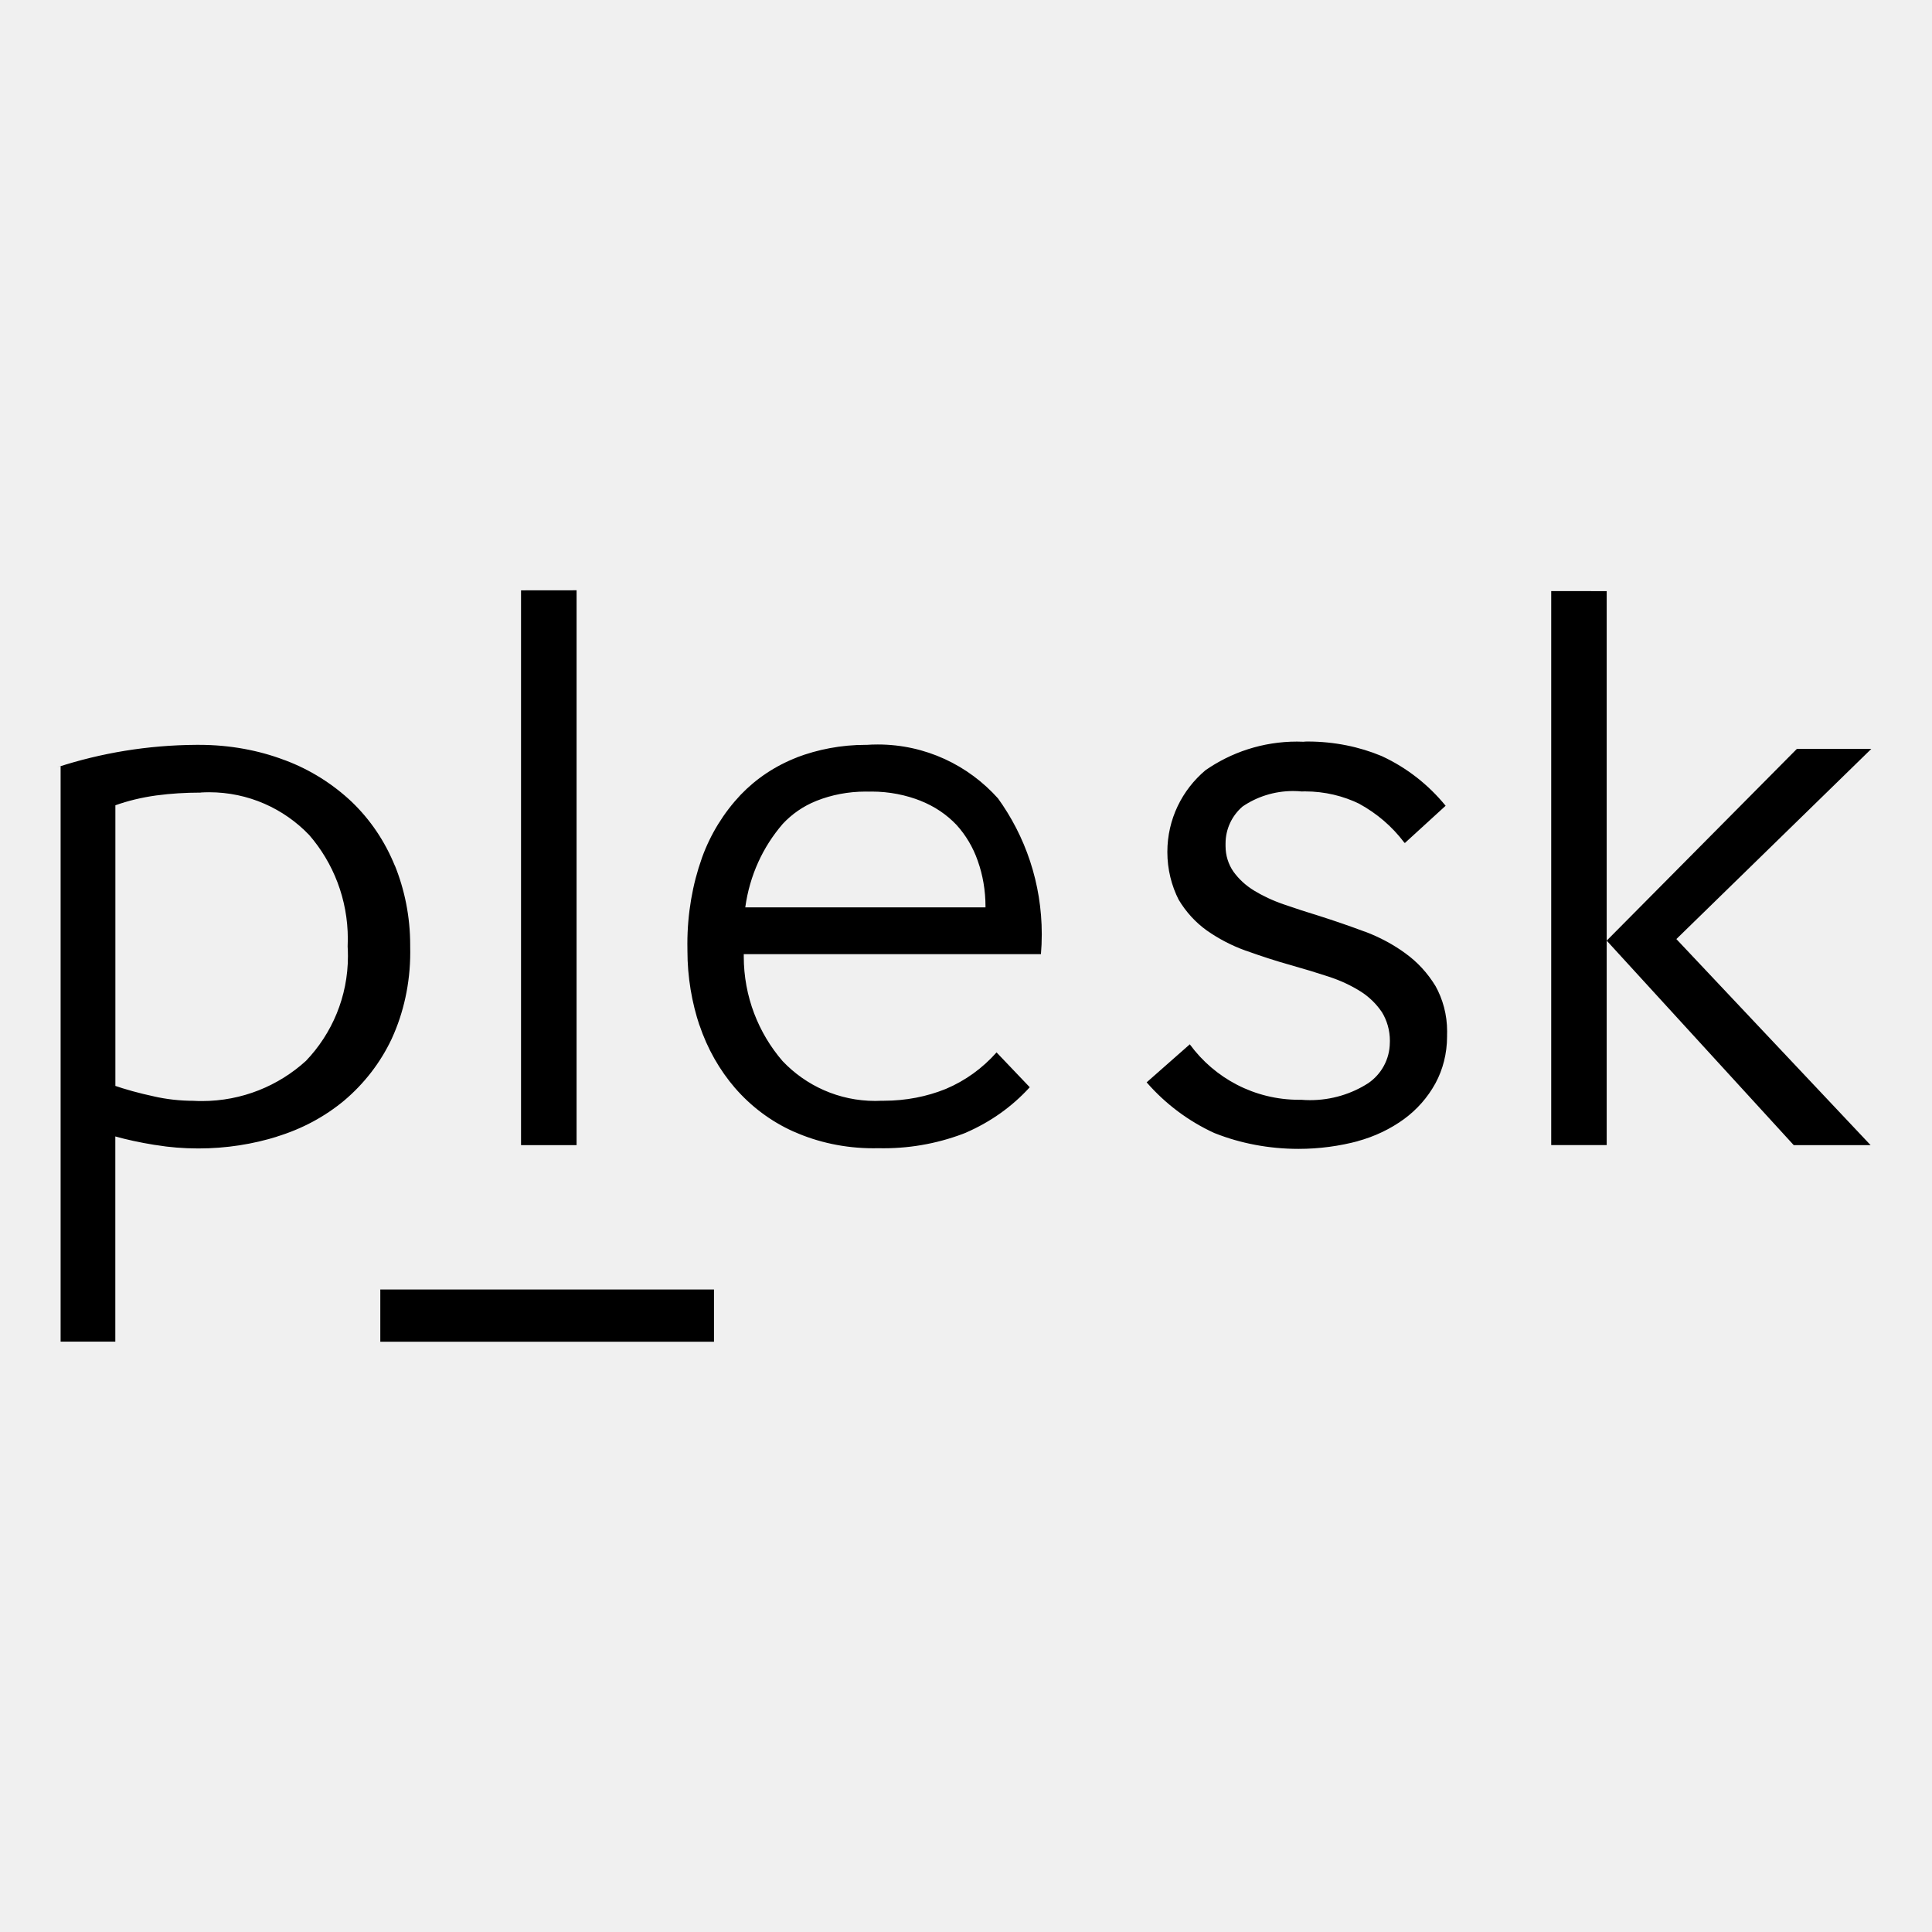
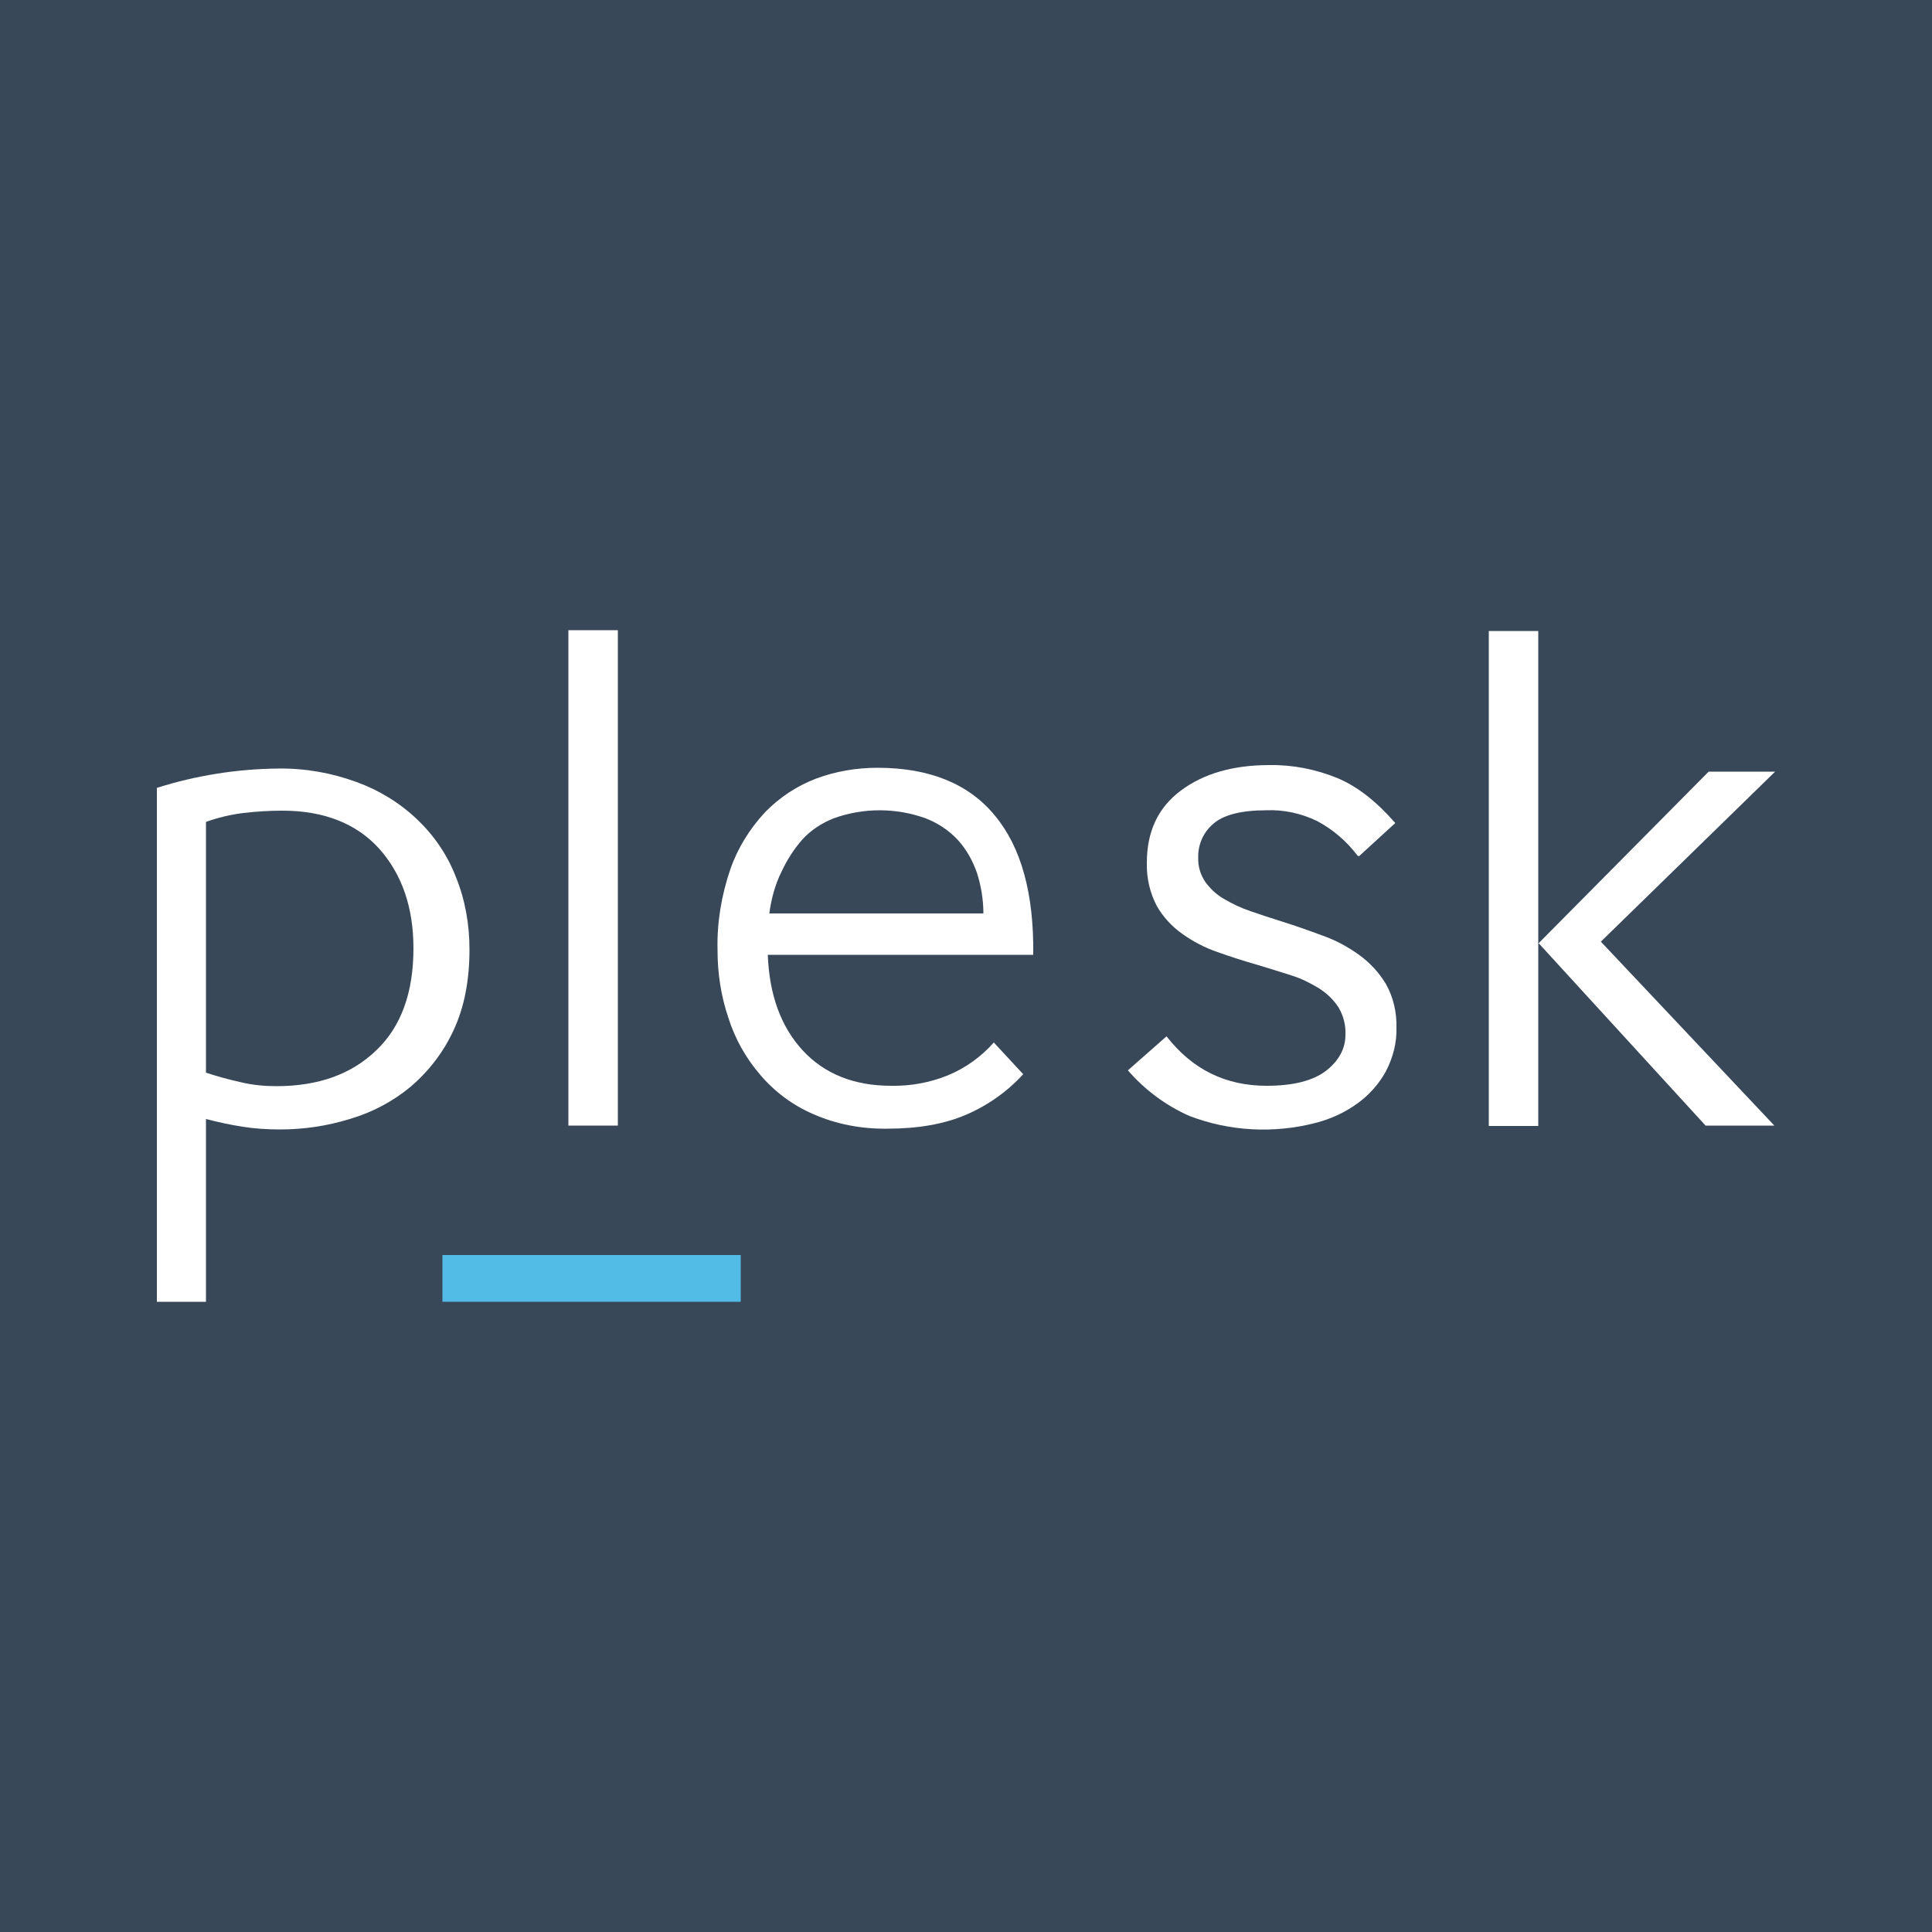
- <svg xmlns="http://www.w3.org/2000/svg" fill="#000000" width="800px" height="800px" viewBox="0 0 32 32" version="1.1">
-   <path d="M6.299 21.358v0.865h5.527v-0.865zM3.329 13.126c0.040-0.002 0.087-0.004 0.134-0.004 0.651 0 1.239 0.271 1.657 0.707l0.001 0.001c0.398 0.459 0.64 1.062 0.64 1.722 0 0.043-0.001 0.085-0.003 0.128l0-0.006c0.003 0.049 0.005 0.106 0.005 0.163 0 0.673-0.265 1.284-0.696 1.735l0.001-0.001c-0.454 0.413-1.059 0.666-1.724 0.666-0.047 0-0.093-0.001-0.14-0.004l0.006 0c-0.23-0-0.455-0.026-0.67-0.075l0.020 0.004c-0.262-0.056-0.48-0.117-0.692-0.19l0.043 0.013v-4.647c0.2-0.072 0.435-0.13 0.678-0.163l0.018-0.002c0.215-0.029 0.463-0.045 0.715-0.045 0.002 0 0.004 0 0.007 0h-0zM14.392 13.112c0.014-0 0.030-0.001 0.047-0.001 0.29 0 0.567 0.056 0.821 0.157l-0.015-0.005c0.234 0.092 0.434 0.228 0.597 0.399l0.001 0.001c0.153 0.169 0.274 0.371 0.351 0.593l0.004 0.012c0.079 0.223 0.125 0.479 0.125 0.747 0 0.005-0 0.010-0 0.015v-0.001h-3.979c0.073-0.533 0.294-1.004 0.62-1.382l-0.003 0.003c0.155-0.167 0.345-0.299 0.559-0.384l0.010-0.004c0.239-0.095 0.517-0.151 0.807-0.151 0.019 0 0.037 0 0.056 0.001l-0.003-0zM14.353 12.337c-0.005-0-0.010-0-0.015-0-0.405 0-0.792 0.075-1.149 0.211l0.022-0.007c-0.371 0.143-0.686 0.355-0.944 0.624l-0.001 0.001c-0.277 0.294-0.496 0.646-0.637 1.035l-0.007 0.021c-0.15 0.421-0.237 0.906-0.237 1.411 0 0.032 0 0.064 0.001 0.096l-0-0.005c-0 0.007-0 0.015-0 0.022 0 0.438 0.072 0.859 0.204 1.252l-0.008-0.028c0.136 0.405 0.337 0.754 0.595 1.054l-0.003-0.004c0.267 0.308 0.595 0.554 0.967 0.721l0.018 0.007c0.385 0.171 0.834 0.271 1.307 0.271 0.025 0 0.050-0 0.075-0.001l-0.004 0c0.029 0.001 0.063 0.001 0.098 0.001 0.489 0 0.956-0.095 1.384-0.266l-0.025 0.009c0.418-0.181 0.772-0.436 1.060-0.752l0.002-0.002-0.55-0.577c-0.231 0.261-0.516 0.468-0.838 0.604l-0.015 0.006c-0.301 0.121-0.649 0.191-1.014 0.191-0.013 0-0.025-0-0.037-0l0.002 0c-0.032 0.002-0.069 0.003-0.106 0.003-0.604 0-1.149-0.253-1.535-0.659l-0.001-0.001c-0.399-0.462-0.643-1.069-0.643-1.733 0-0.013 0-0.026 0-0.040l-0 0.002h4.922c0.009-0.099 0.014-0.214 0.014-0.33 0-0.844-0.271-1.625-0.732-2.26l0.008 0.011c-0.491-0.549-1.201-0.894-1.992-0.894-0.066 0-0.131 0.002-0.195 0.007l0.009-0.001zM3.249 12.337c-0.803 0.005-1.574 0.134-2.298 0.37l0.053-0.015v9.53h0.906v-3.399c0.179 0.051 0.41 0.101 0.644 0.139l0.038 0.005c0.208 0.035 0.448 0.055 0.693 0.055 0.46 0 0.904-0.070 1.321-0.201l-0.031 0.008c0.432-0.131 0.806-0.335 1.128-0.602l-0.005 0.004c0.333-0.281 0.601-0.627 0.787-1.019l0.008-0.018c0.191-0.418 0.302-0.906 0.302-1.42 0-0.032-0-0.063-0.001-0.094l0 0.005c0-0.009 0-0.021 0-0.032 0-0.471-0.092-0.92-0.259-1.33l0.008 0.024c-0.168-0.416-0.411-0.771-0.714-1.063l-0.001-0.001c-0.313-0.296-0.687-0.533-1.099-0.688l-0.023-0.008c-0.418-0.159-0.901-0.25-1.406-0.25-0.018 0-0.036 0-0.054 0l0.003-0zM21.603 12.286c-0.036-0.002-0.078-0.003-0.121-0.003-0.567 0-1.093 0.178-1.525 0.481l0.009-0.006c-0.387 0.326-0.631 0.811-0.631 1.353 0 0.287 0.068 0.557 0.19 0.797l-0.005-0.010c0.123 0.207 0.282 0.38 0.47 0.515l0.005 0.003c0.188 0.132 0.403 0.245 0.633 0.328l0.019 0.006c0.242 0.087 0.487 0.167 0.737 0.237q0.328 0.092 0.625 0.19c0.199 0.065 0.372 0.147 0.532 0.248l-0.009-0.006c0.144 0.091 0.263 0.207 0.355 0.343l0.003 0.004c0.082 0.135 0.131 0.298 0.131 0.472 0 0.012-0 0.024-0.001 0.036l0-0.002c-0.003 0.277-0.143 0.521-0.355 0.667l-0.003 0.002c-0.273 0.176-0.606 0.281-0.964 0.281-0.048 0-0.095-0.002-0.142-0.006l0.006 0c-0.013 0-0.029 0-0.045 0-0.741 0-1.398-0.359-1.806-0.913l-0.004-0.006-0.715 0.63c0.31 0.356 0.691 0.642 1.12 0.839l0.021 0.008c0.408 0.161 0.88 0.255 1.374 0.255 0.345 0 0.679-0.046 0.997-0.131l-0.027 0.006c0.296-0.080 0.555-0.206 0.783-0.372l-0.007 0.005c0.216-0.158 0.392-0.358 0.519-0.588l0.005-0.009c0.121-0.224 0.191-0.49 0.191-0.773 0-0.009-0-0.019-0-0.028l0 0.001c0.001-0.017 0.001-0.038 0.001-0.058 0-0.275-0.071-0.533-0.196-0.757l0.004 0.008c-0.132-0.217-0.299-0.398-0.497-0.541l-0.005-0.004c-0.196-0.143-0.421-0.264-0.661-0.355l-0.020-0.006q-0.368-0.137-0.742-0.256-0.302-0.092-0.584-0.19c-0.19-0.065-0.354-0.143-0.507-0.236l0.011 0.006c-0.137-0.083-0.251-0.188-0.341-0.312l-0.002-0.003c-0.082-0.118-0.13-0.264-0.13-0.422 0-0.009 0-0.017 0-0.026l-0 0.001c-0-0.005-0-0.012-0-0.018 0-0.244 0.109-0.463 0.28-0.611l0.001-0.001c0.235-0.161 0.525-0.257 0.838-0.257 0.051 0 0.102 0.003 0.152 0.008l-0.006-0.001c0.015-0 0.033-0.001 0.051-0.001 0.326 0 0.635 0.075 0.91 0.21l-0.012-0.005c0.296 0.162 0.543 0.376 0.738 0.632l0.004 0.006 0.014 0.012 0.675-0.617c-0.285-0.349-0.641-0.628-1.048-0.818l-0.018-0.008c-0.36-0.15-0.778-0.238-1.217-0.238-0.019 0-0.039 0-0.058 0.001l0.003-0zM26.612 15.58l3.098 3.387h1.273l-3.217-3.413 3.229-3.15h-1.233zM25.693 9.79v9.176h0.919v-9.175zM8.63 9.778v9.189h0.92v-9.19z" />
+ <svg xmlns="http://www.w3.org/2000/svg" version="1.1" id="Layer_1" x="0px" y="0px" viewBox="0 0 500 500" style="enable-background:new 0 0 500 500;" xml:space="preserve">
+   <style type="text/css">
+ 	.st0{fill:#384859;}
+ 	.st1{fill:#FFFFFF;}
+ 	.st2{fill:#53BCE6;}
+ </style>
+   <rect class="st0" width="500" height="500" />
+   <g>
+     <path class="st1" d="M53.3,336.9H40.6v-133c10.1-3.2,20.7-4.9,31.4-5c6.9-0.1,13.8,1.1,20.3,3.5c5.8,2.1,11.2,5.4,15.7,9.7   c4.4,4.2,7.8,9.2,10,14.9c2.4,5.9,3.5,12.3,3.5,18.7c0,8.2-1.4,15.2-4.2,21.1c-2.6,5.6-6.4,10.5-11.1,14.5   c-4.6,3.8-9.9,6.6-15.7,8.3c-5.8,1.8-11.9,2.7-18,2.7c-3.3,0-6.5-0.2-9.7-0.7s-6.4-1.2-9.5-2L53.3,336.9z M107,245.4   c0-10.6-3-19.2-8.9-25.8c-5.9-6.5-14.3-9.8-25-9.8c-3.4,0-6.7,0.2-10.1,0.6c-3.3,0.4-6.6,1.2-9.7,2.3v64.9c3,1,6,1.8,9.1,2.5   c3,0.7,6,1,9.1,1c10.9,0,19.5-3.1,25.9-9.3C103.8,265.7,107,256.9,107,245.4z" />
+     <path class="st1" d="M147.1,291.4V163.1h12.8v128.2h-12.8V291.4z" />
+     <path class="st1" d="M264.8,278c-4.1,4.5-9.2,8.1-14.8,10.5s-12.4,3.6-20.3,3.6c-6.6,0.1-13.2-1.1-19.3-3.8   c-5.3-2.3-10-5.8-13.7-10.2c-3.7-4.3-6.5-9.3-8.2-14.7c-1.9-5.6-2.8-11.5-2.8-17.4c-0.2-7.1,1-14.3,3.3-21c1.9-5.5,5-10.5,9-14.8   c3.7-3.8,8.2-6.8,13.2-8.7c5.1-1.9,10.5-2.8,15.9-2.8c13.4,0,23.6,4.1,30.4,12.4c6.8,8.2,10.1,20.2,9.9,36h-68.7   c0.4,10.4,3.4,18.6,9,24.7s13.3,9.2,22.9,9.2c5,0.1,10-0.8,14.7-2.7c4.6-1.9,8.6-4.8,11.9-8.5L264.8,278z M254.5,236.4   c0-3.6-0.6-7.2-1.7-10.6c-1.1-3.1-2.7-6-4.9-8.4c-2.3-2.5-5.2-4.4-8.3-5.6c-7.7-2.8-16.2-2.8-23.9,0c-3,1.2-5.8,3-8,5.4   c-2.2,2.5-4,5.3-5.4,8.3c-1.7,3.4-2.7,7.1-3.2,10.9L254.5,236.4L254.5,236.4z" />
+     <path class="st1" d="M351.3,221.4c-2.8-3.7-6.3-6.7-10.4-8.9c-4.1-2-8.7-3-13.2-2.8c-6.5,0-11.1,1.2-13.7,3.5   c-2.6,2.2-4,5.4-3.9,8.8c-0.1,2.2,0.6,4.4,1.8,6.2c1.3,1.8,2.9,3.3,4.8,4.4c2.2,1.3,4.5,2.4,6.9,3.2c2.6,0.9,5.3,1.8,8.2,2.7   c3.5,1.1,6.9,2.3,10.4,3.6c3.4,1.2,6.6,2.9,9.5,5c2.8,2,5.2,4.6,7,7.6c1.9,3.4,2.8,7.3,2.7,11.3c0.1,3.9-0.9,7.7-2.7,11.2   c-1.8,3.3-4.3,6.1-7.3,8.3c-3.3,2.4-7,4.1-10.9,5.1c-10.8,2.8-22.3,2.2-32.7-1.8c-6.1-2.7-11.6-6.8-15.9-11.8l10-8.8   c6.7,8.6,15.3,12.8,25.9,12.8c6.9,0,12-1.3,15.4-3.9c3.3-2.6,5-5.7,5-9.3c0.1-2.5-0.5-4.9-1.8-7.1c-1.3-2-3-3.6-5-4.9   c-2.3-1.4-4.7-2.6-7.3-3.4c-2.8-0.9-5.7-1.8-8.7-2.7c-3.5-1-6.9-2.1-10.3-3.3c-3.2-1.1-6.3-2.7-9.1-4.7c-2.7-1.9-5-4.4-6.6-7.2   c-1.8-3.4-2.7-7.3-2.6-11.2c0-8.1,2.9-14.3,8.8-18.7s13.5-6.6,22.9-6.6c6.1-0.1,12.1,1.1,17.7,3.4c5.2,2.2,10.1,6.1,14.9,11.6   l-9.4,8.6L351.3,221.4z" />
+     <path class="st1" d="M385.3,291.4V163.3h12.8v128.1L385.3,291.4L385.3,291.4z M398.2,244.1l44-44.4h17.2l-45.1,44l44.9,47.6h-17.8   L398.2,244.1z" />
+     <path class="st2" d="M191.7,336.9h-77.2v-12.1h77.2V336.9z" />
+   </g>
</svg>
